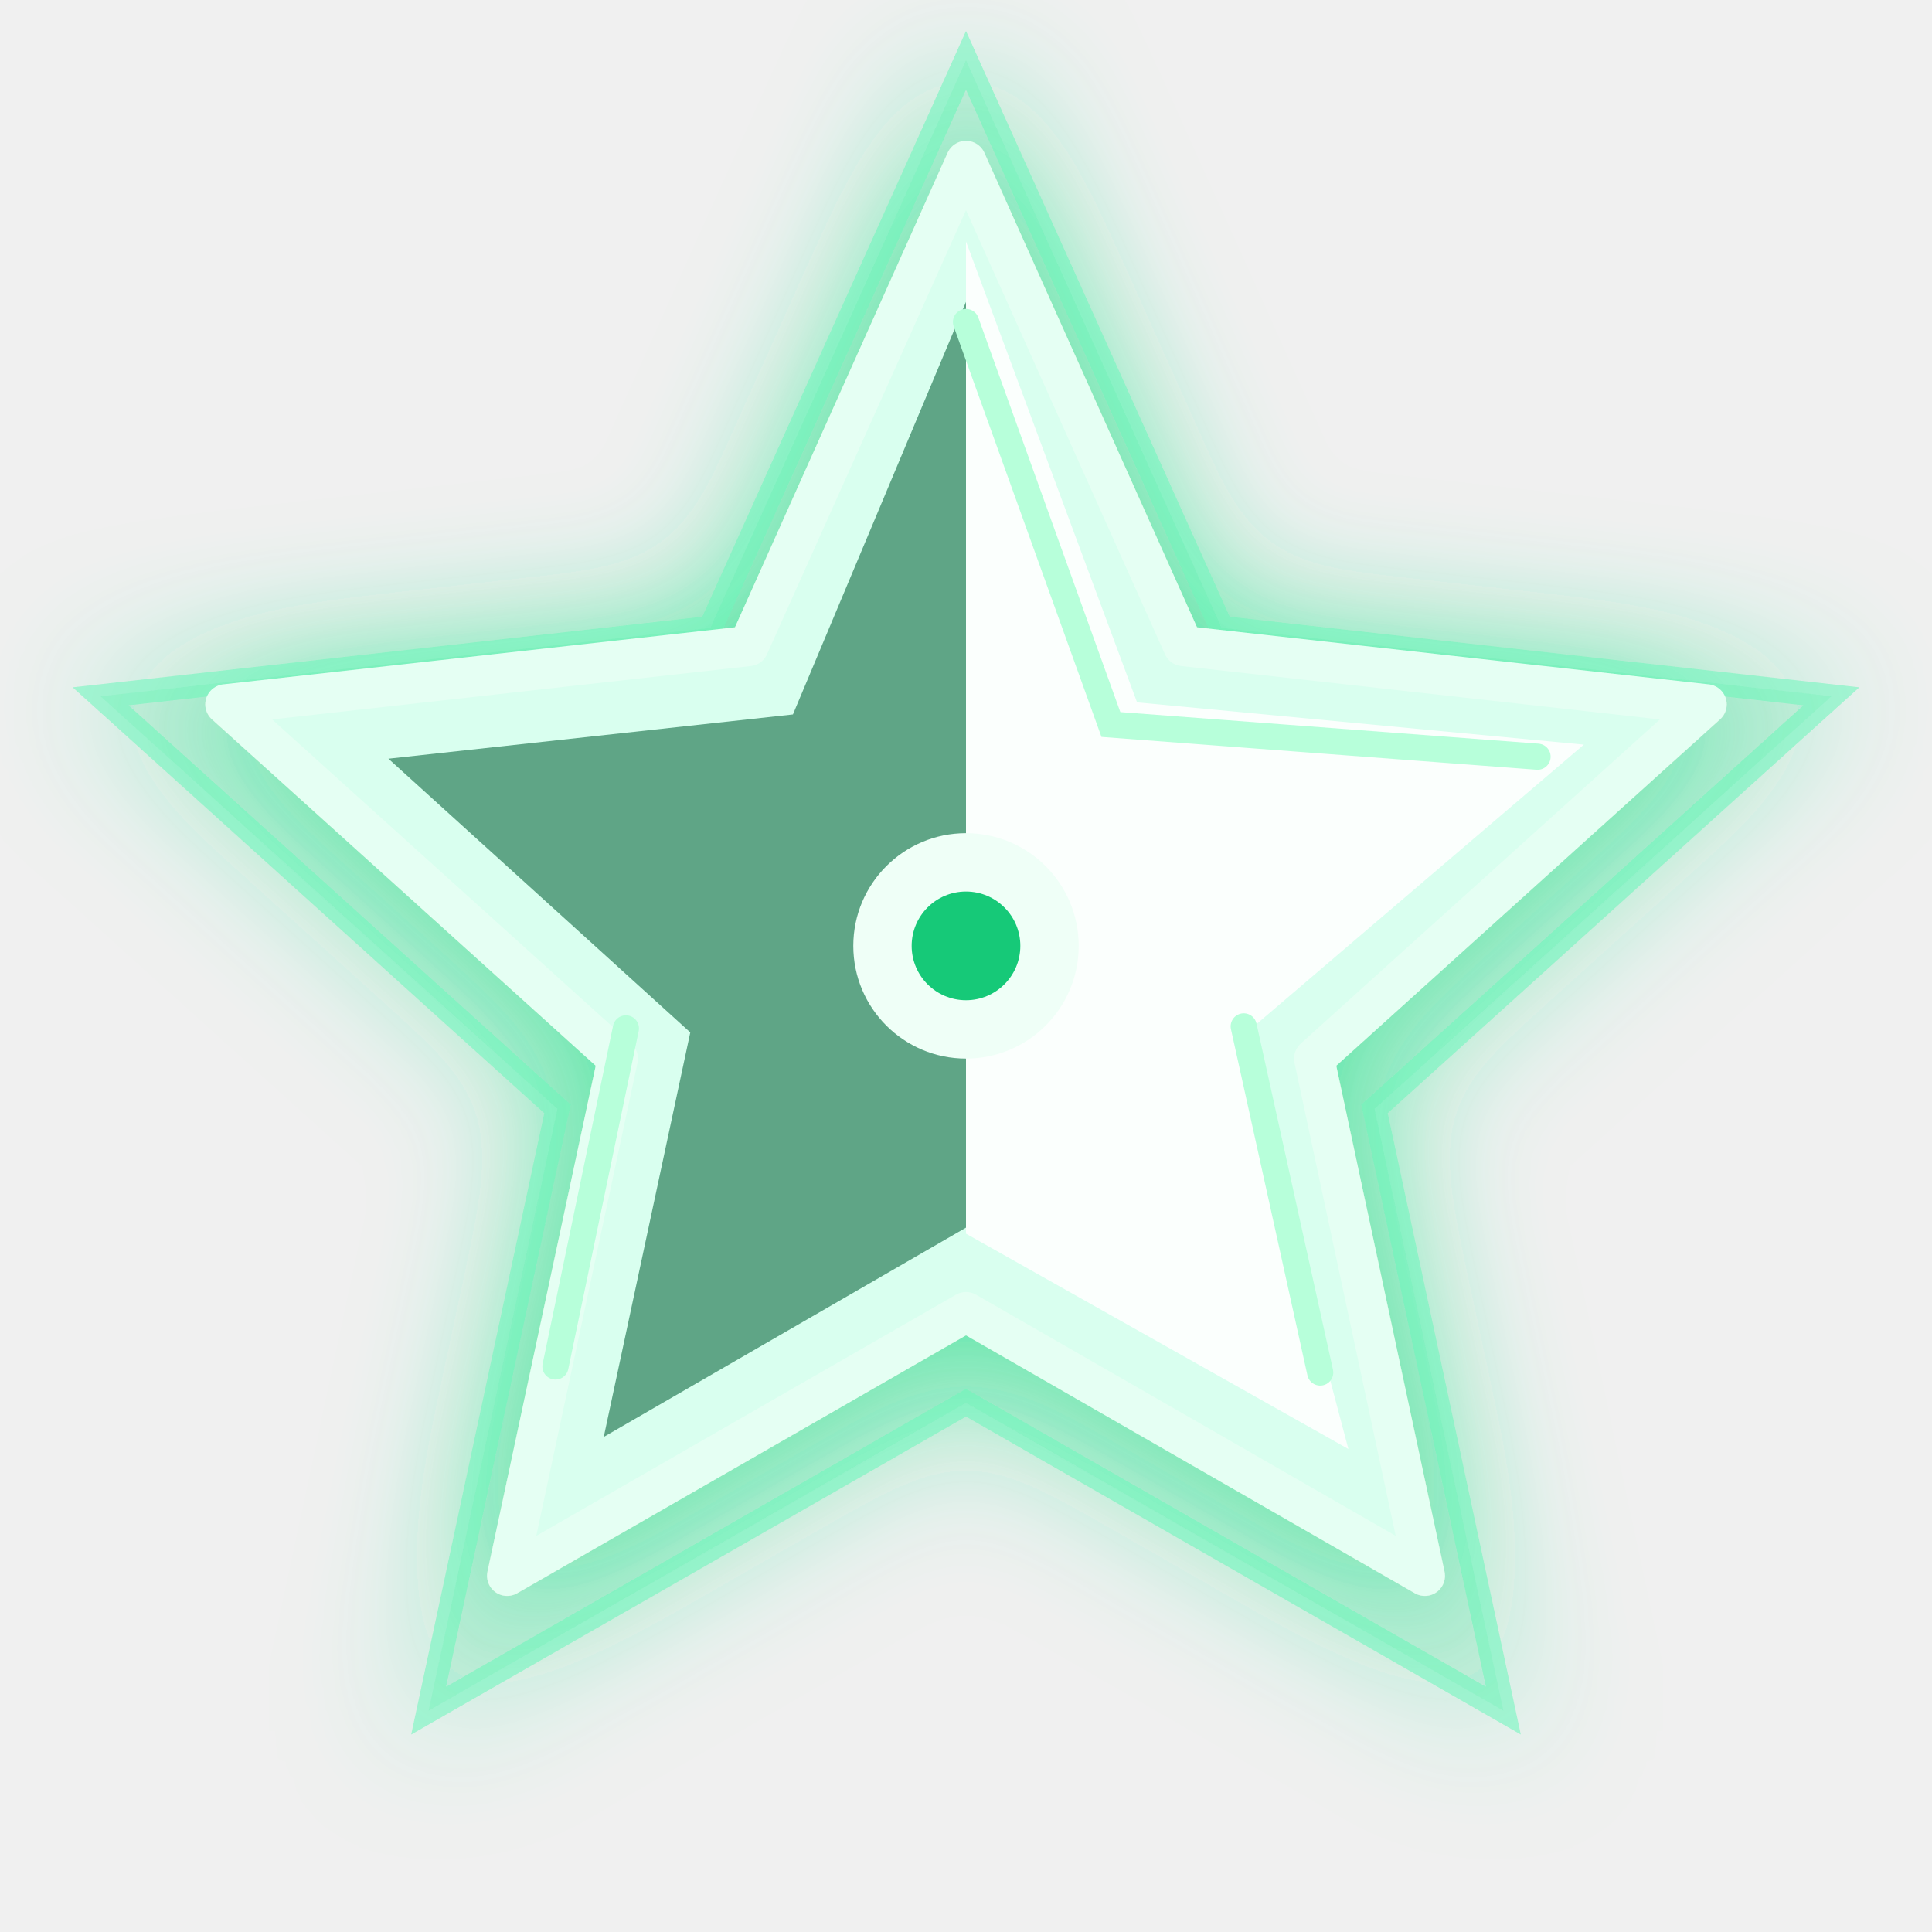
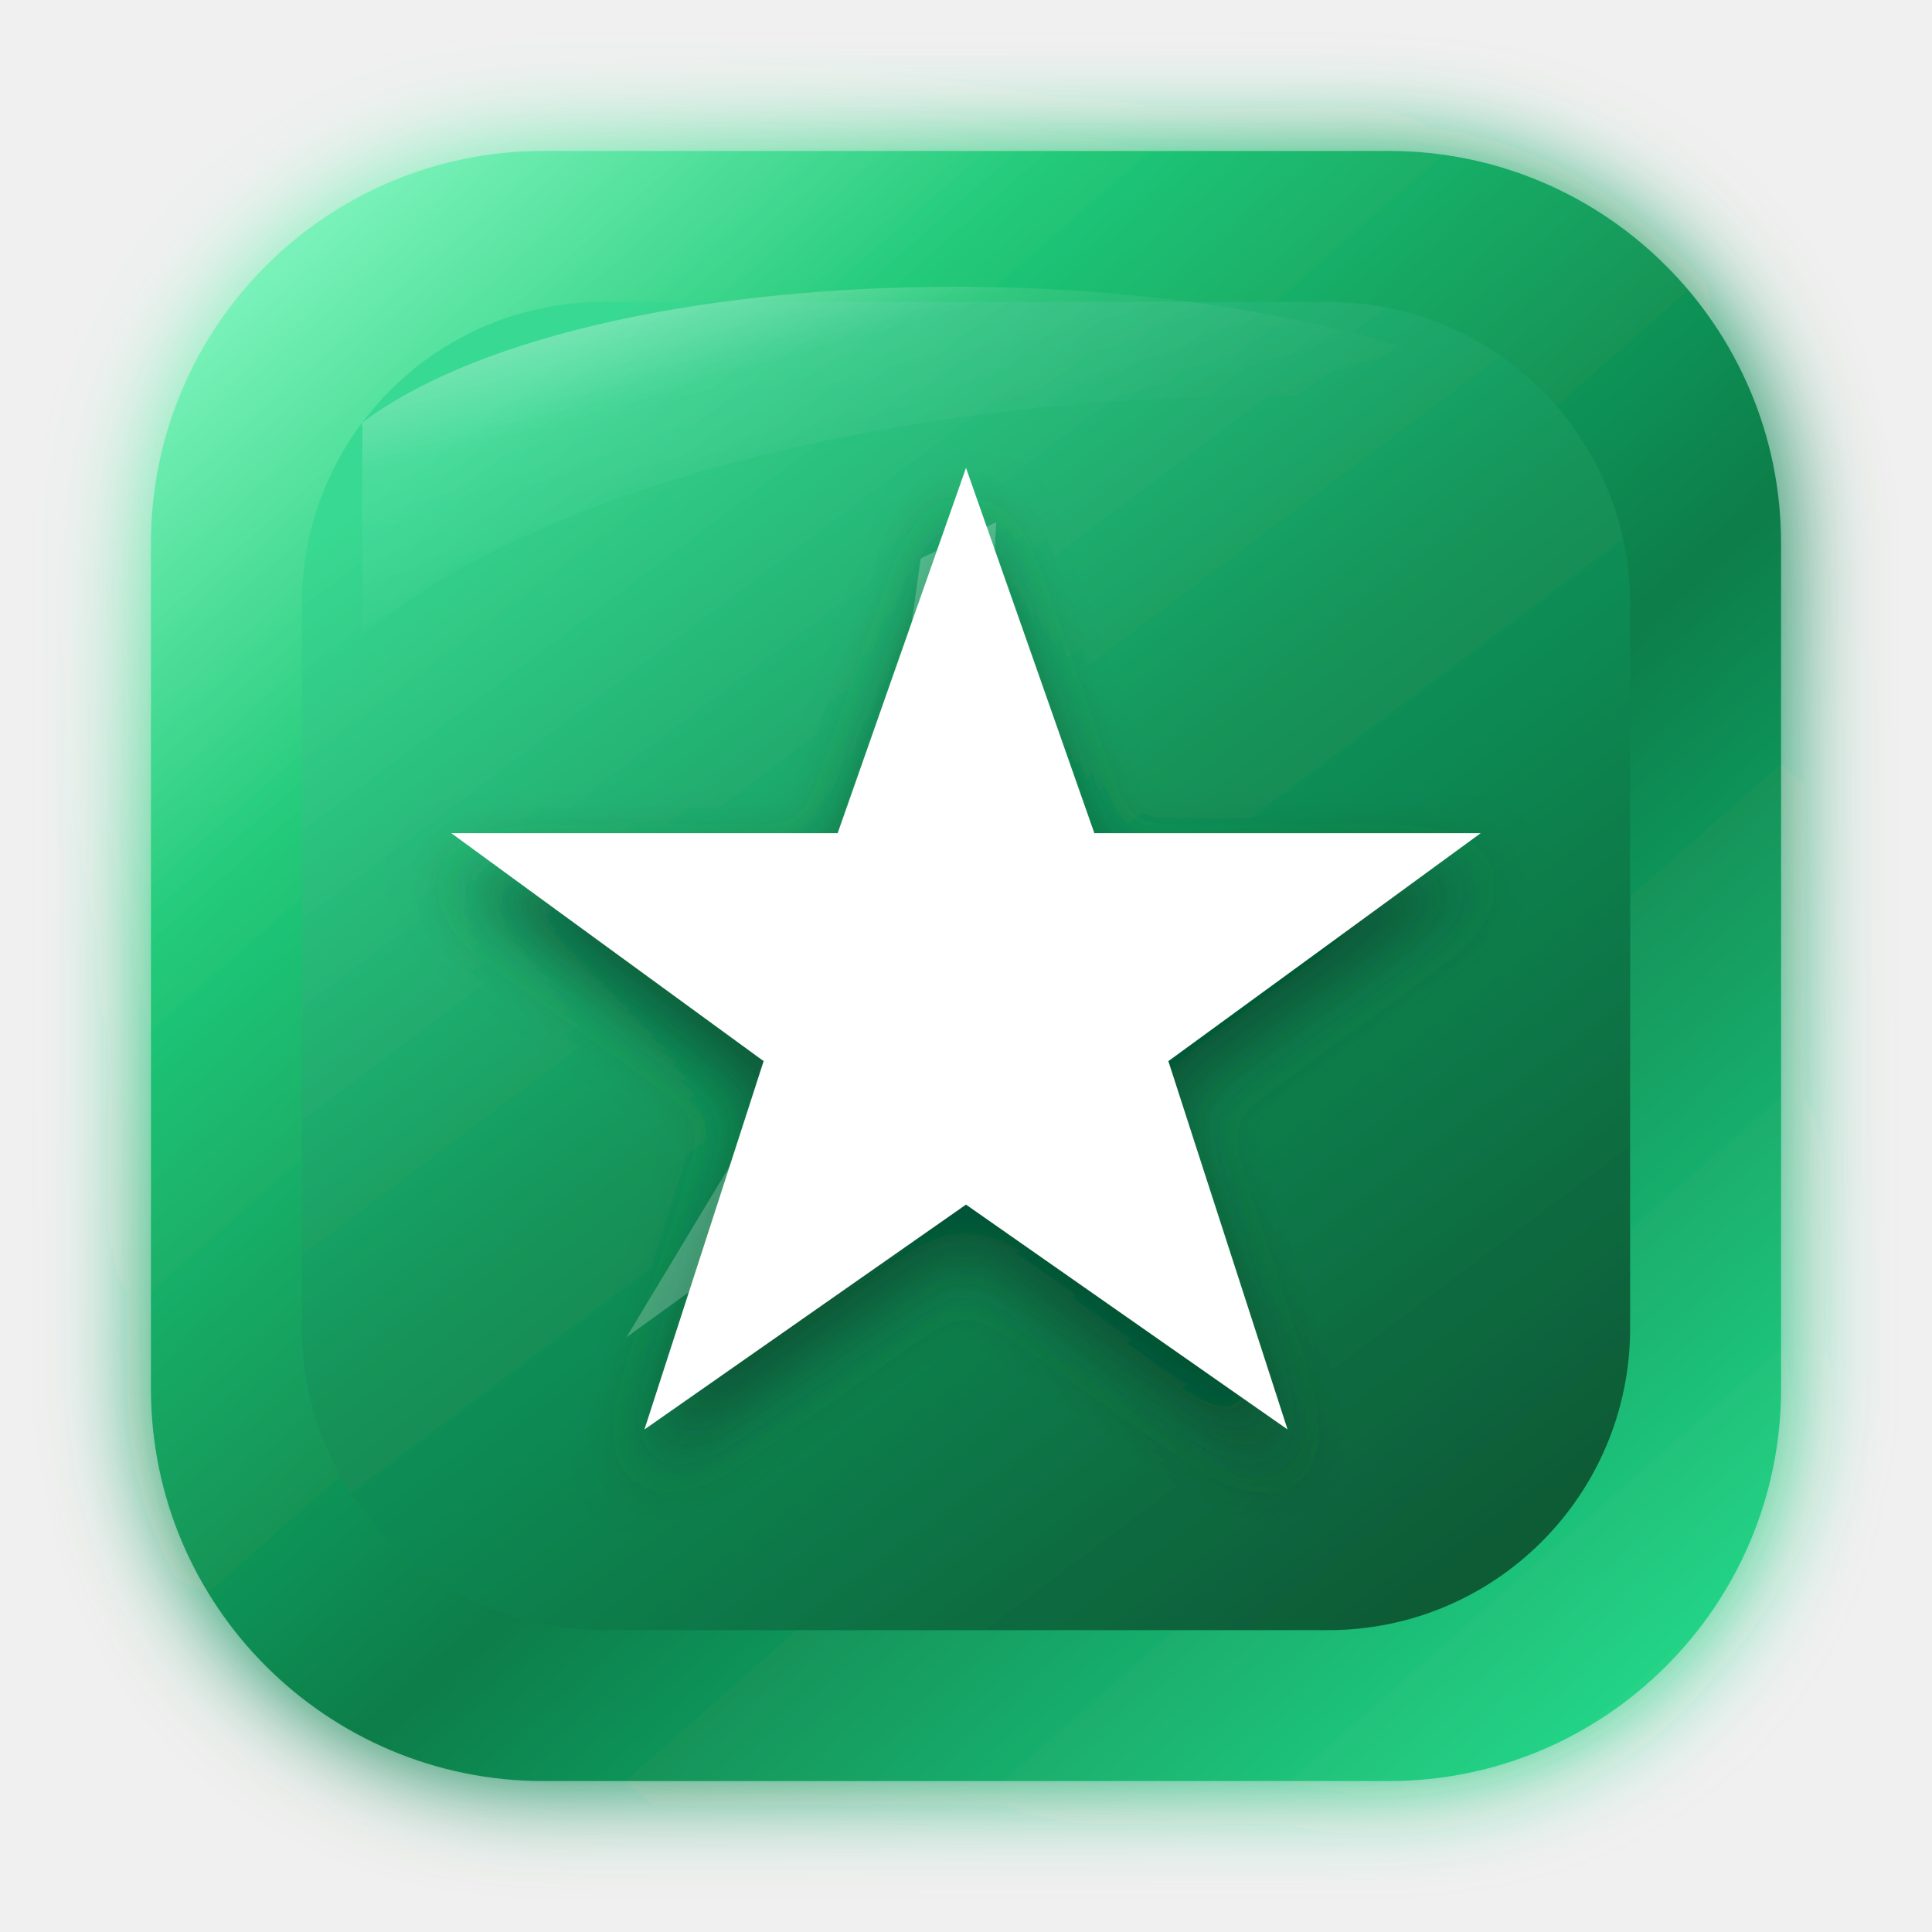
- <svg xmlns="http://www.w3.org/2000/svg" viewBox="0 0 96 96">
+ <svg xmlns="http://www.w3.org/2000/svg" viewBox="0 0 64 64" role="img" aria-labelledby="title">
  <defs>
-     <linearGradient id="a" x1="14" y1="8" x2="82" y2="88">
-       <stop stop-color="#d9ffef" />
-       <stop offset=".18" stop-color="#5ff2ad" />
-       <stop offset=".5" stop-color="#16c978" />
-       <stop offset=".8" stop-color="#087a49" />
-       <stop offset="1" stop-color="#034b2d" />
+     <linearGradient id="frame" x1="10" y1="8" x2="54" y2="58" gradientUnits="userSpaceOnUse">
+       <stop stop-color="#79f2b9" />
+       <stop offset=".22" stop-color="#21c978" />
+       <stop offset=".58" stop-color="#0b7d49" />
+       <stop offset="1" stop-color="#26d88a" />
    </linearGradient>
-     <linearGradient id="b" x1="48" y1="10" x2="48" y2="72">
-       <stop stop-color="#fff" stop-opacity=".9" />
-       <stop offset=".5" stop-color="#fff" stop-opacity=".18" />
-       <stop offset="1" stop-color="#fff" stop-opacity="0" />
+     <linearGradient id="panel" x1="17" y1="13" x2="47" y2="53" gradientUnits="userSpaceOnUse">
+       <stop stop-color="#39d992" />
+       <stop offset=".45" stop-color="#13955a" />
+       <stop offset="1" stop-color="#075b36" />
    </linearGradient>
-     <filter id="g" x="-40%" y="-40%" width="180%" height="180%">
-       <feGaussianBlur stdDeviation="3.4" result="b" />
-       <feFlood flood-color="#22e68c" flood-opacity=".7" />
-       <feComposite in2="b" operator="in" />
+     <linearGradient id="shine" x1="0" y1="0" x2="1" y2="1">
+       <stop stop-color="#fff" stop-opacity=".72" />
+       <stop offset=".28" stop-color="#fff" stop-opacity=".1" />
+       <stop offset=".55" stop-color="#fff" stop-opacity="0" />
+     </linearGradient>
+     <filter id="glow" x="-55%" y="-55%" width="210%" height="210%">
+       <feGaussianBlur stdDeviation="1.65" result="b1" />
      <feMerge>
-         <feMergeNode />
+         <feMergeNode in="b1" />
        <feMergeNode in="SourceGraphic" />
      </feMerge>
    </filter>
+     <filter id="starShadow" x="-40%" y="-40%" width="180%" height="180%">
+       <feDropShadow dx="0" dy="1.4" stdDeviation="1.15" flood-color="#043d25" flood-opacity=".7" />
+     </filter>
  </defs>
-   <g filter="url(#g)">
-     <path fill="#20df88" fill-opacity=".15" stroke="#68f6ba" stroke-opacity=".55" stroke-width="1.2" d="M48 3l12.7 28.2L91 34.6 68.3 55.1l6.4 29.9L48 69.7 21.3 85l6.4-29.9L5 34.6l30.3-3.4z" />
-     <path fill="url(#a)" stroke="#e5fff3" stroke-width="2" stroke-linejoin="round" d="M48 8l10.8 24.1 26 2.9-19.5 17.6 5.5 25.7L48 65.2 25.2 78.3l5.5-25.7L11.2 35l26-2.9z" />
-     <path fill="#06643b" fill-opacity=".58" d="M48 15v46L30 71.4l4.3-20.1-15-13.6 20.1-2.2z" />
-     <path fill="url(#b)" d="M48 12l8.5 22.9 22.2 2.1-17.1 14.6L67 72 48 61.3z" />
-     <path fill="none" stroke="#b7ffda" stroke-width="1.3" stroke-linecap="round" d="M48 16l7.2 20 21.2 1.6M61.8 51l3.8 17.2M31.1 51.1l-3.5 16.8" />
-     <circle cx="48" cy="47" r="5.6" fill="#effff7" />
-     <circle cx="48" cy="47" r="2.7" fill="#16c978" />
+   <g filter="url(#glow)">
+     <rect x="5" y="5" width="54" height="54" rx="13" fill="url(#frame)" />
+     <rect x="10" y="10" width="44" height="44" rx="10" fill="url(#panel)" />
+     <path d="M12 14c8-6 31-6 40 0-9-2-30-1-40 7z" fill="url(#shine)" opacity=".75" />
+     <path d="M32 15.5l4.25 12.1h12.8l-10.35 7.55 3.95 12.2L32 39.9l-10.65 7.45 3.95-12.2-10.35-7.55h12.8z" fill="#fff" filter="url(#starShadow)" />
+     <path d="M30.5 18.5l2.5-1.2-1.05 18.9-11.2 8.1 5.55-9.2-8.2-6h10.9z" fill="#fff" opacity=".22" />
  </g>
</svg>
